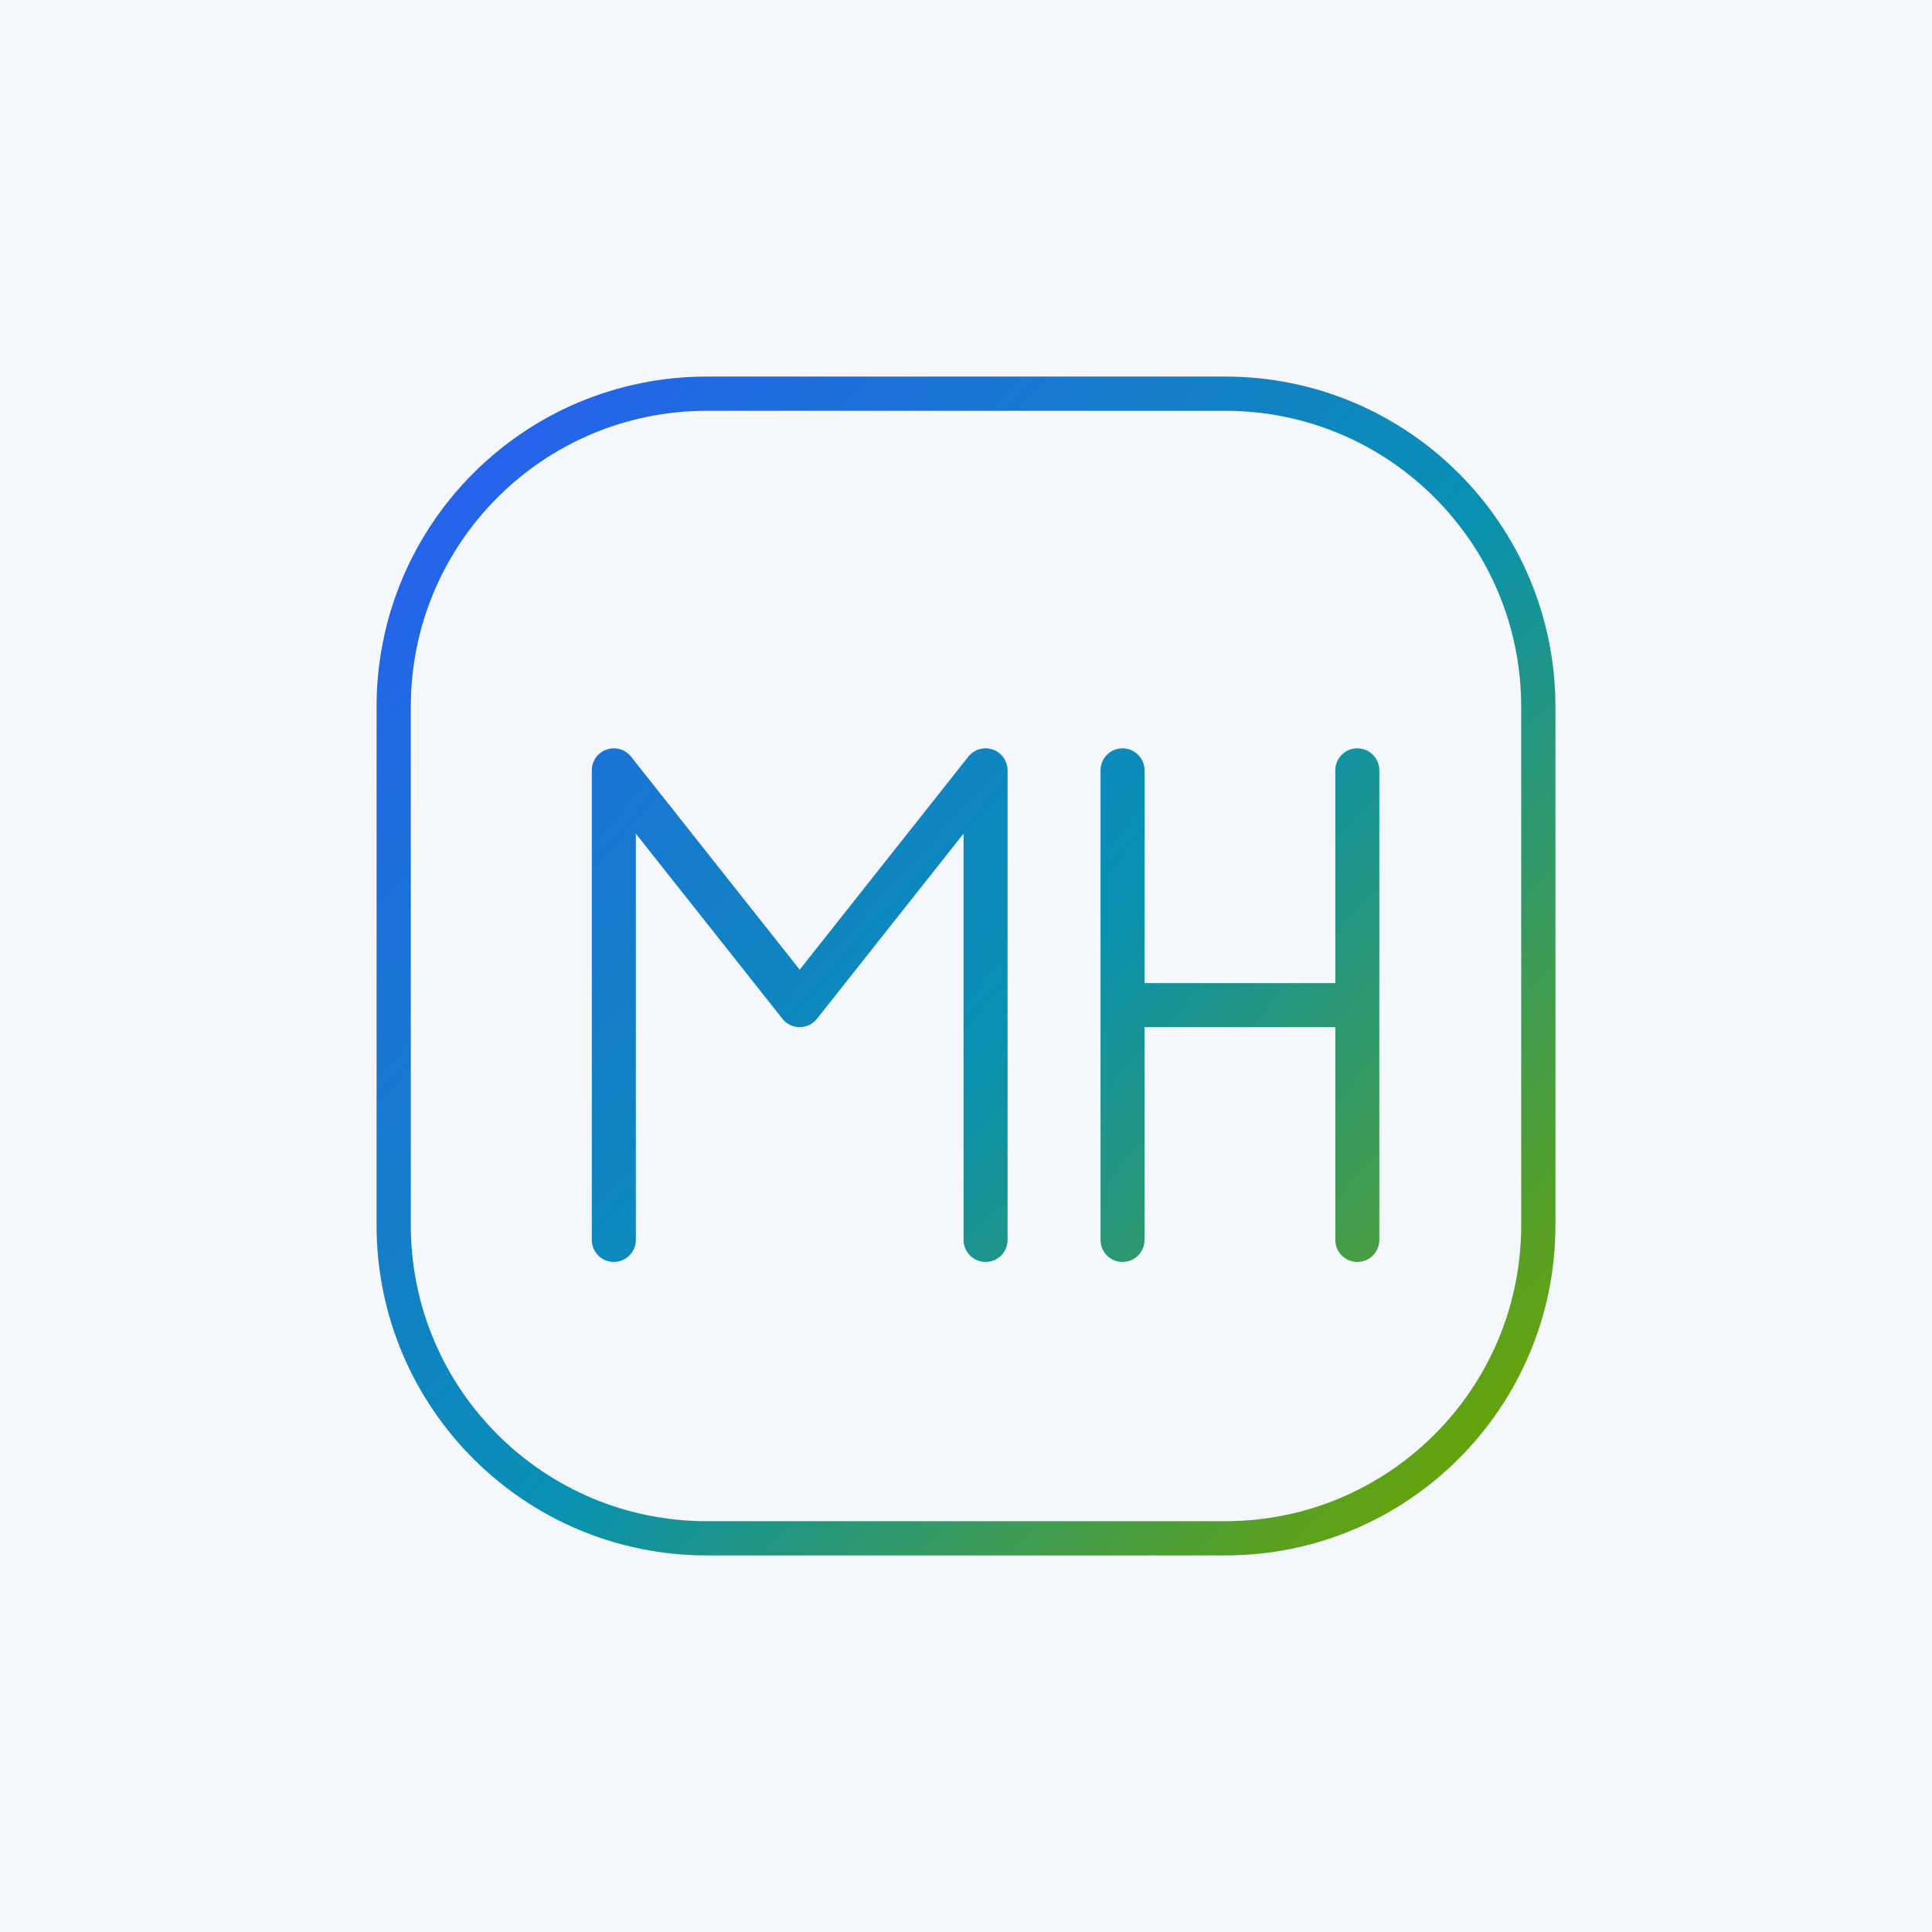
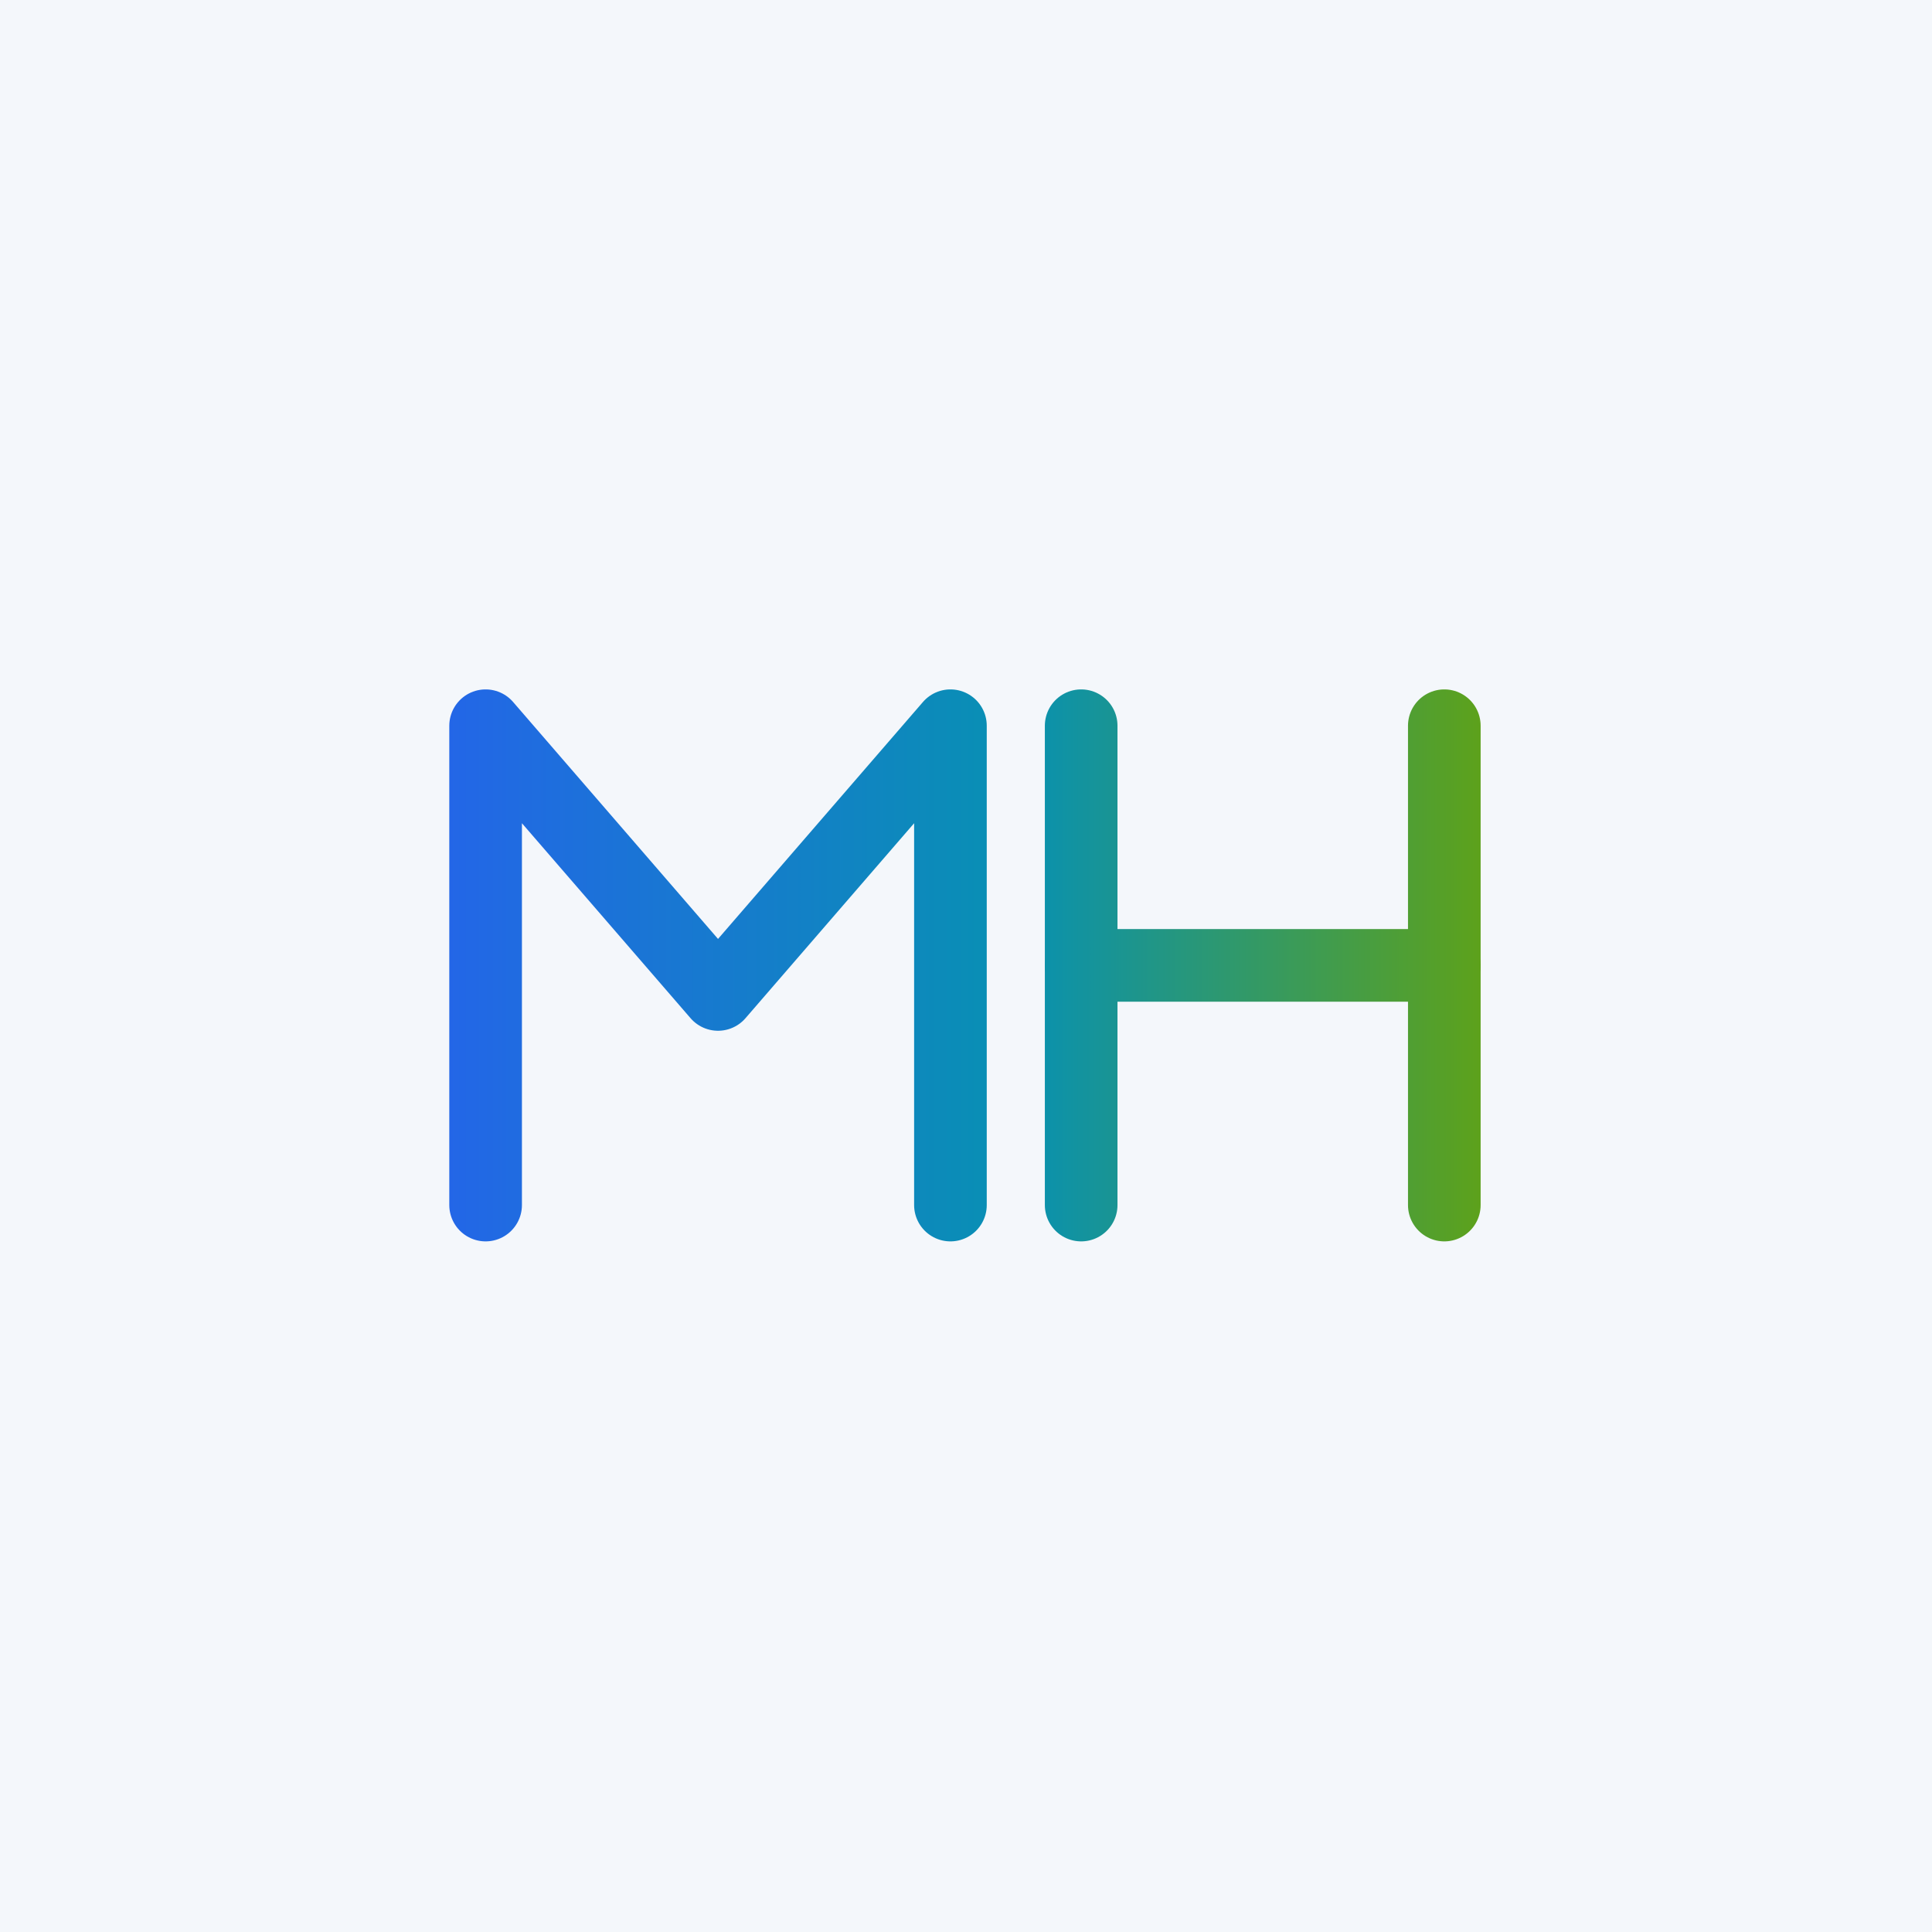
- <svg xmlns="http://www.w3.org/2000/svg" viewBox="0 0 1080 1080" width="1080" height="1080" preserveAspectRatio="xMidYMid meet" role="img" aria-labelledby="mhTitle">
+ <svg xmlns="http://www.w3.org/2000/svg" viewBox="0 0 1080.0 1080.0" width="1080.0" height="1080.0" preserveAspectRatio="xMidYMid meet" role="img" aria-labelledby="mhTitle">
  <style>
      svg { max-width: 100%; height: auto; }
-       </style>
+     </style>
  <defs>
-     <linearGradient id="mhLight" x1="6" y1="8" x2="58" y2="56" gradientUnits="userSpaceOnUse">
+     <linearGradient id="mhLight" x1="0" y1="0" x2="308.0" y2="0" gradientUnits="userSpaceOnUse">
      <stop offset="0" stop-color="#2563eb" />
      <stop offset="0.55" stop-color="#0891b2" />
      <stop offset="1" stop-color="#65a30d" />
    </linearGradient>
  </defs>
-   <g>
-     <rect width="1080" height="1080" fill="#f4f7fb" />
-     <g transform="translate(190.0 190.0) scale(10.9375)">
-       <g stroke="url(#mhLight)" fill="none" stroke-linecap="round" stroke-linejoin="round">
-         <rect x="2.75" y="2.75" width="58.5" height="58.5" rx="16" stroke-width="1.75" />
-         <path d="M14 46V22l9.5 12 9.5-12v24" stroke-width="2.25" />
-         <path d="M40 22v24M52 22v24M40 34h12" stroke-width="2.25" />
-       </g>
+   <rect width="1080" height="1080" fill="#f4f7fb" />
+   <g transform="translate(226.8 356.96) scale(2.03)">
+     <g fill="none" stroke="url(#mhLight)" stroke-width="20" stroke-linecap="round" stroke-linejoin="round">
+       <path d="M 22 156 V 24 L 86 98 L 150 24 V 156" />
+       <path d="M 186 24 V 156" />
+       <path d="M 286 24 V 156" />
+       <path d="M 186 90 H 286" />
    </g>
  </g>
</svg>
